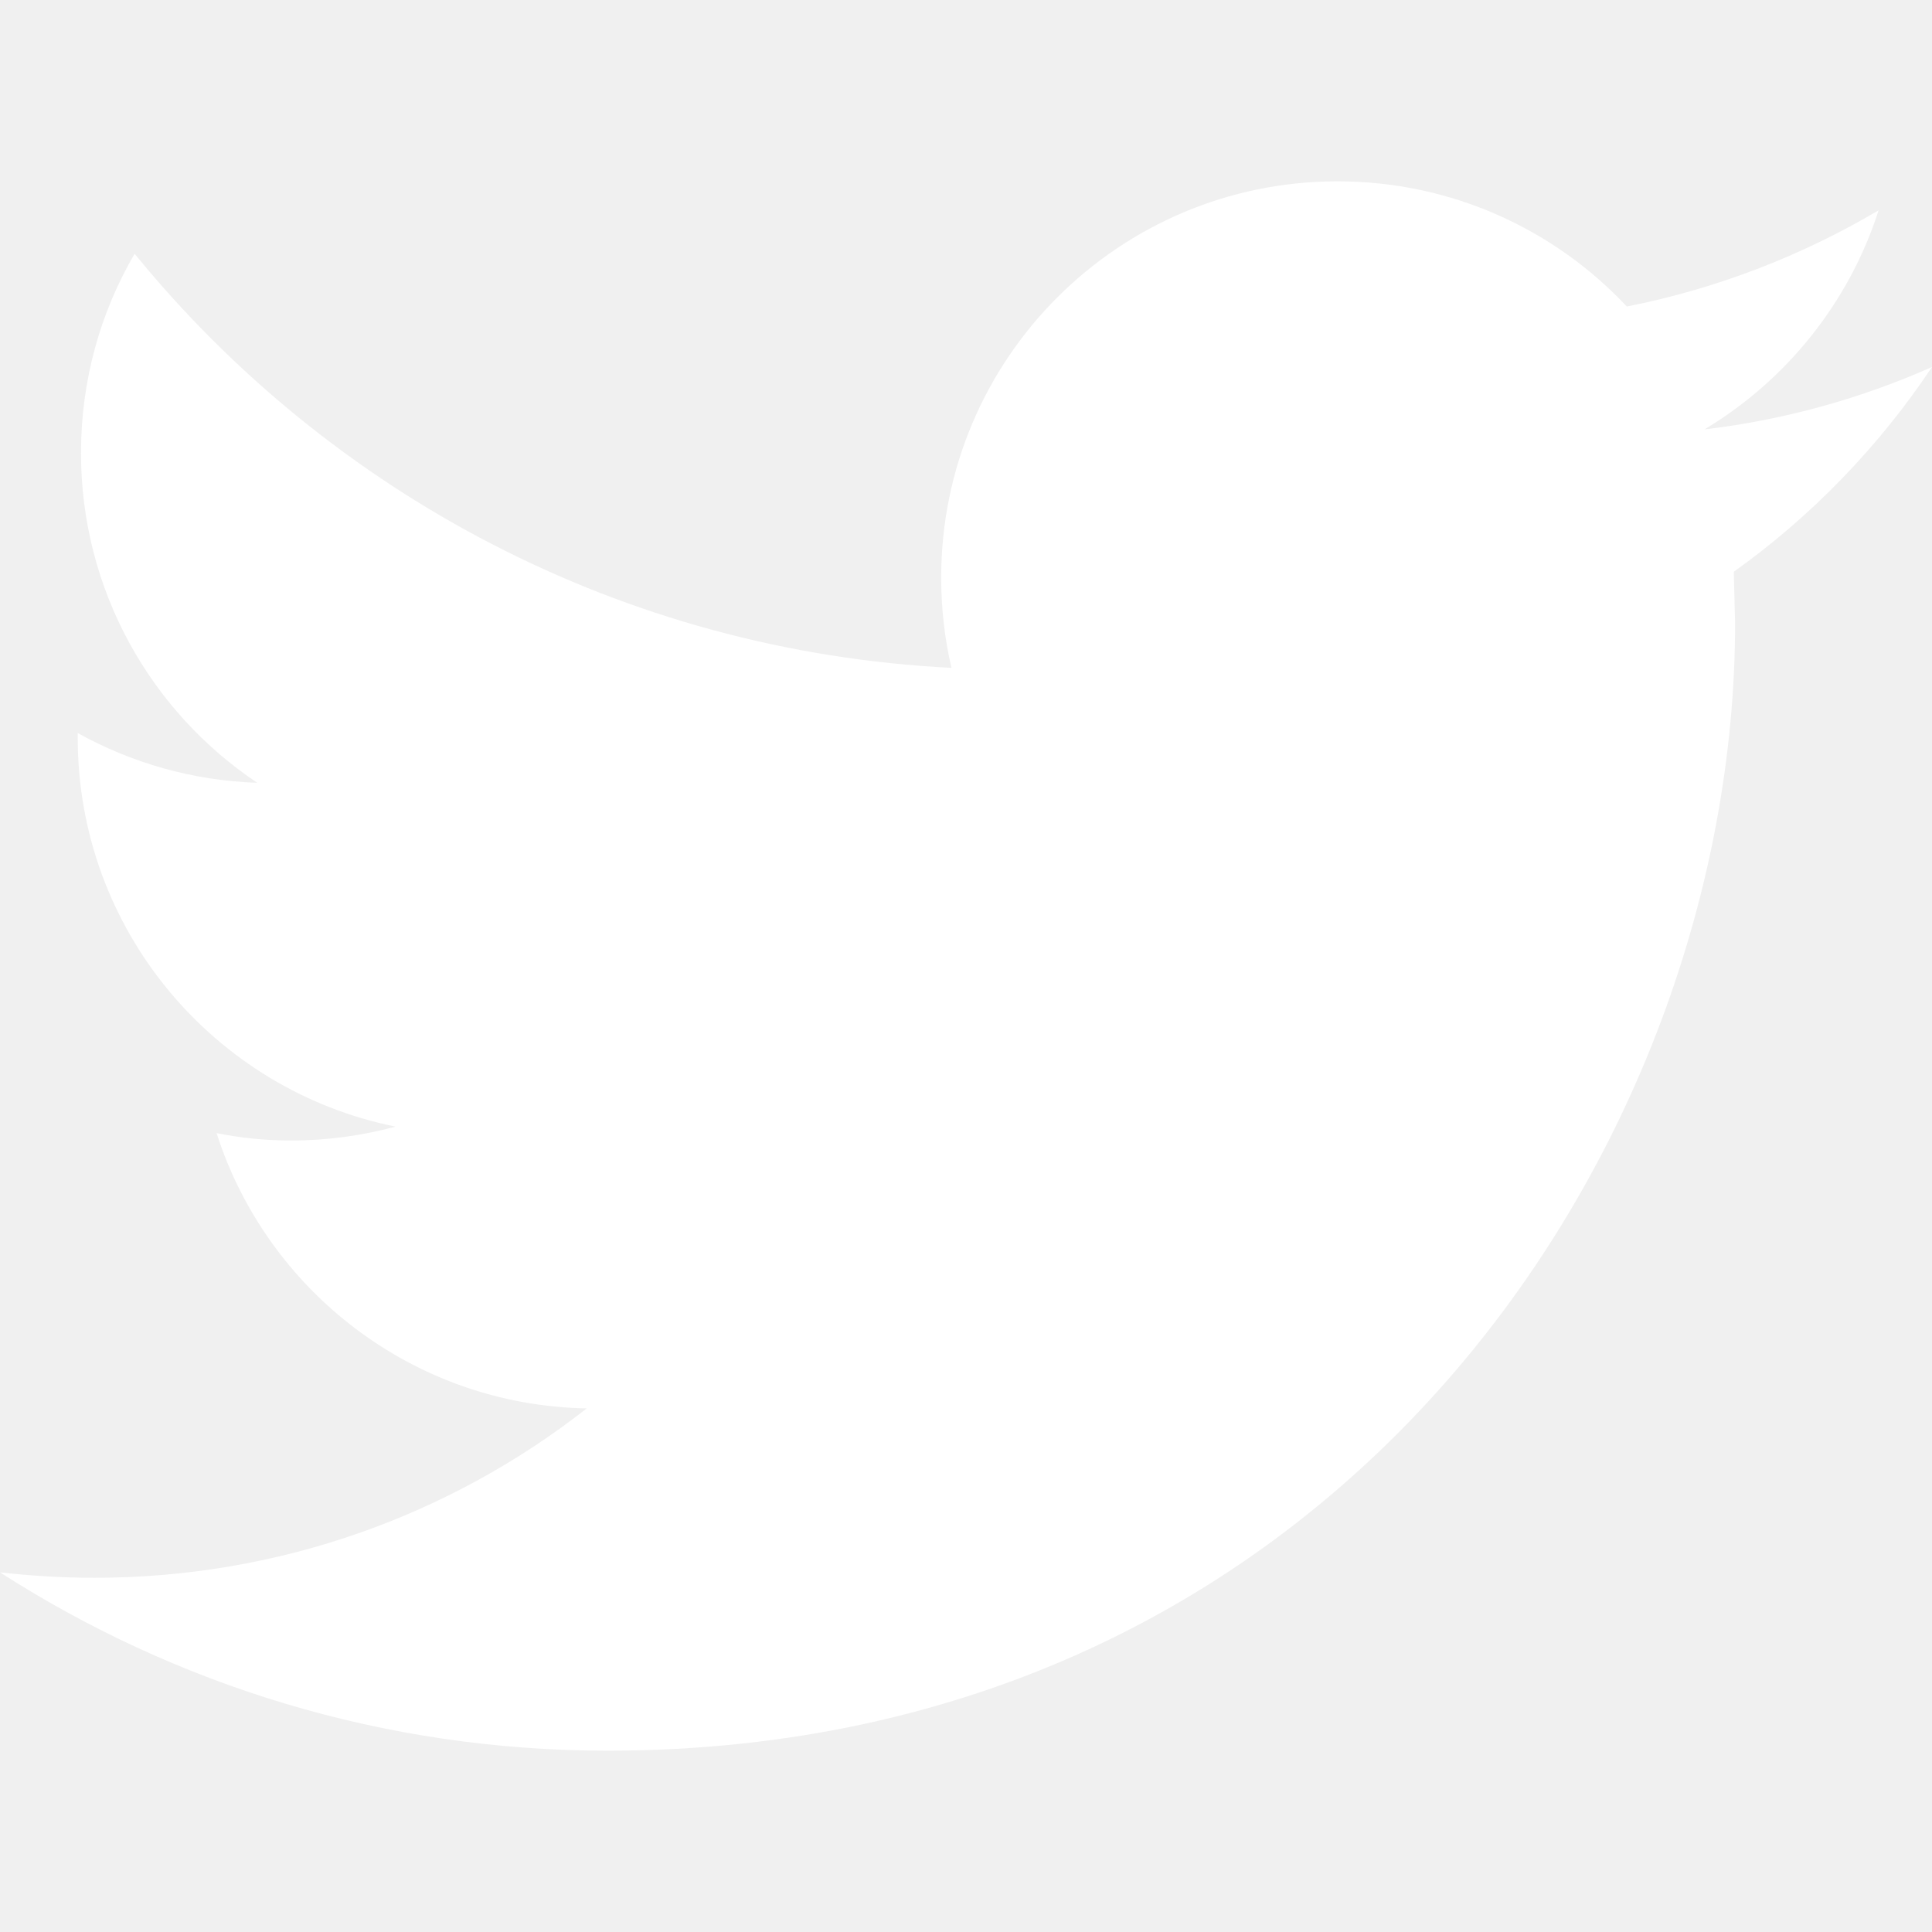
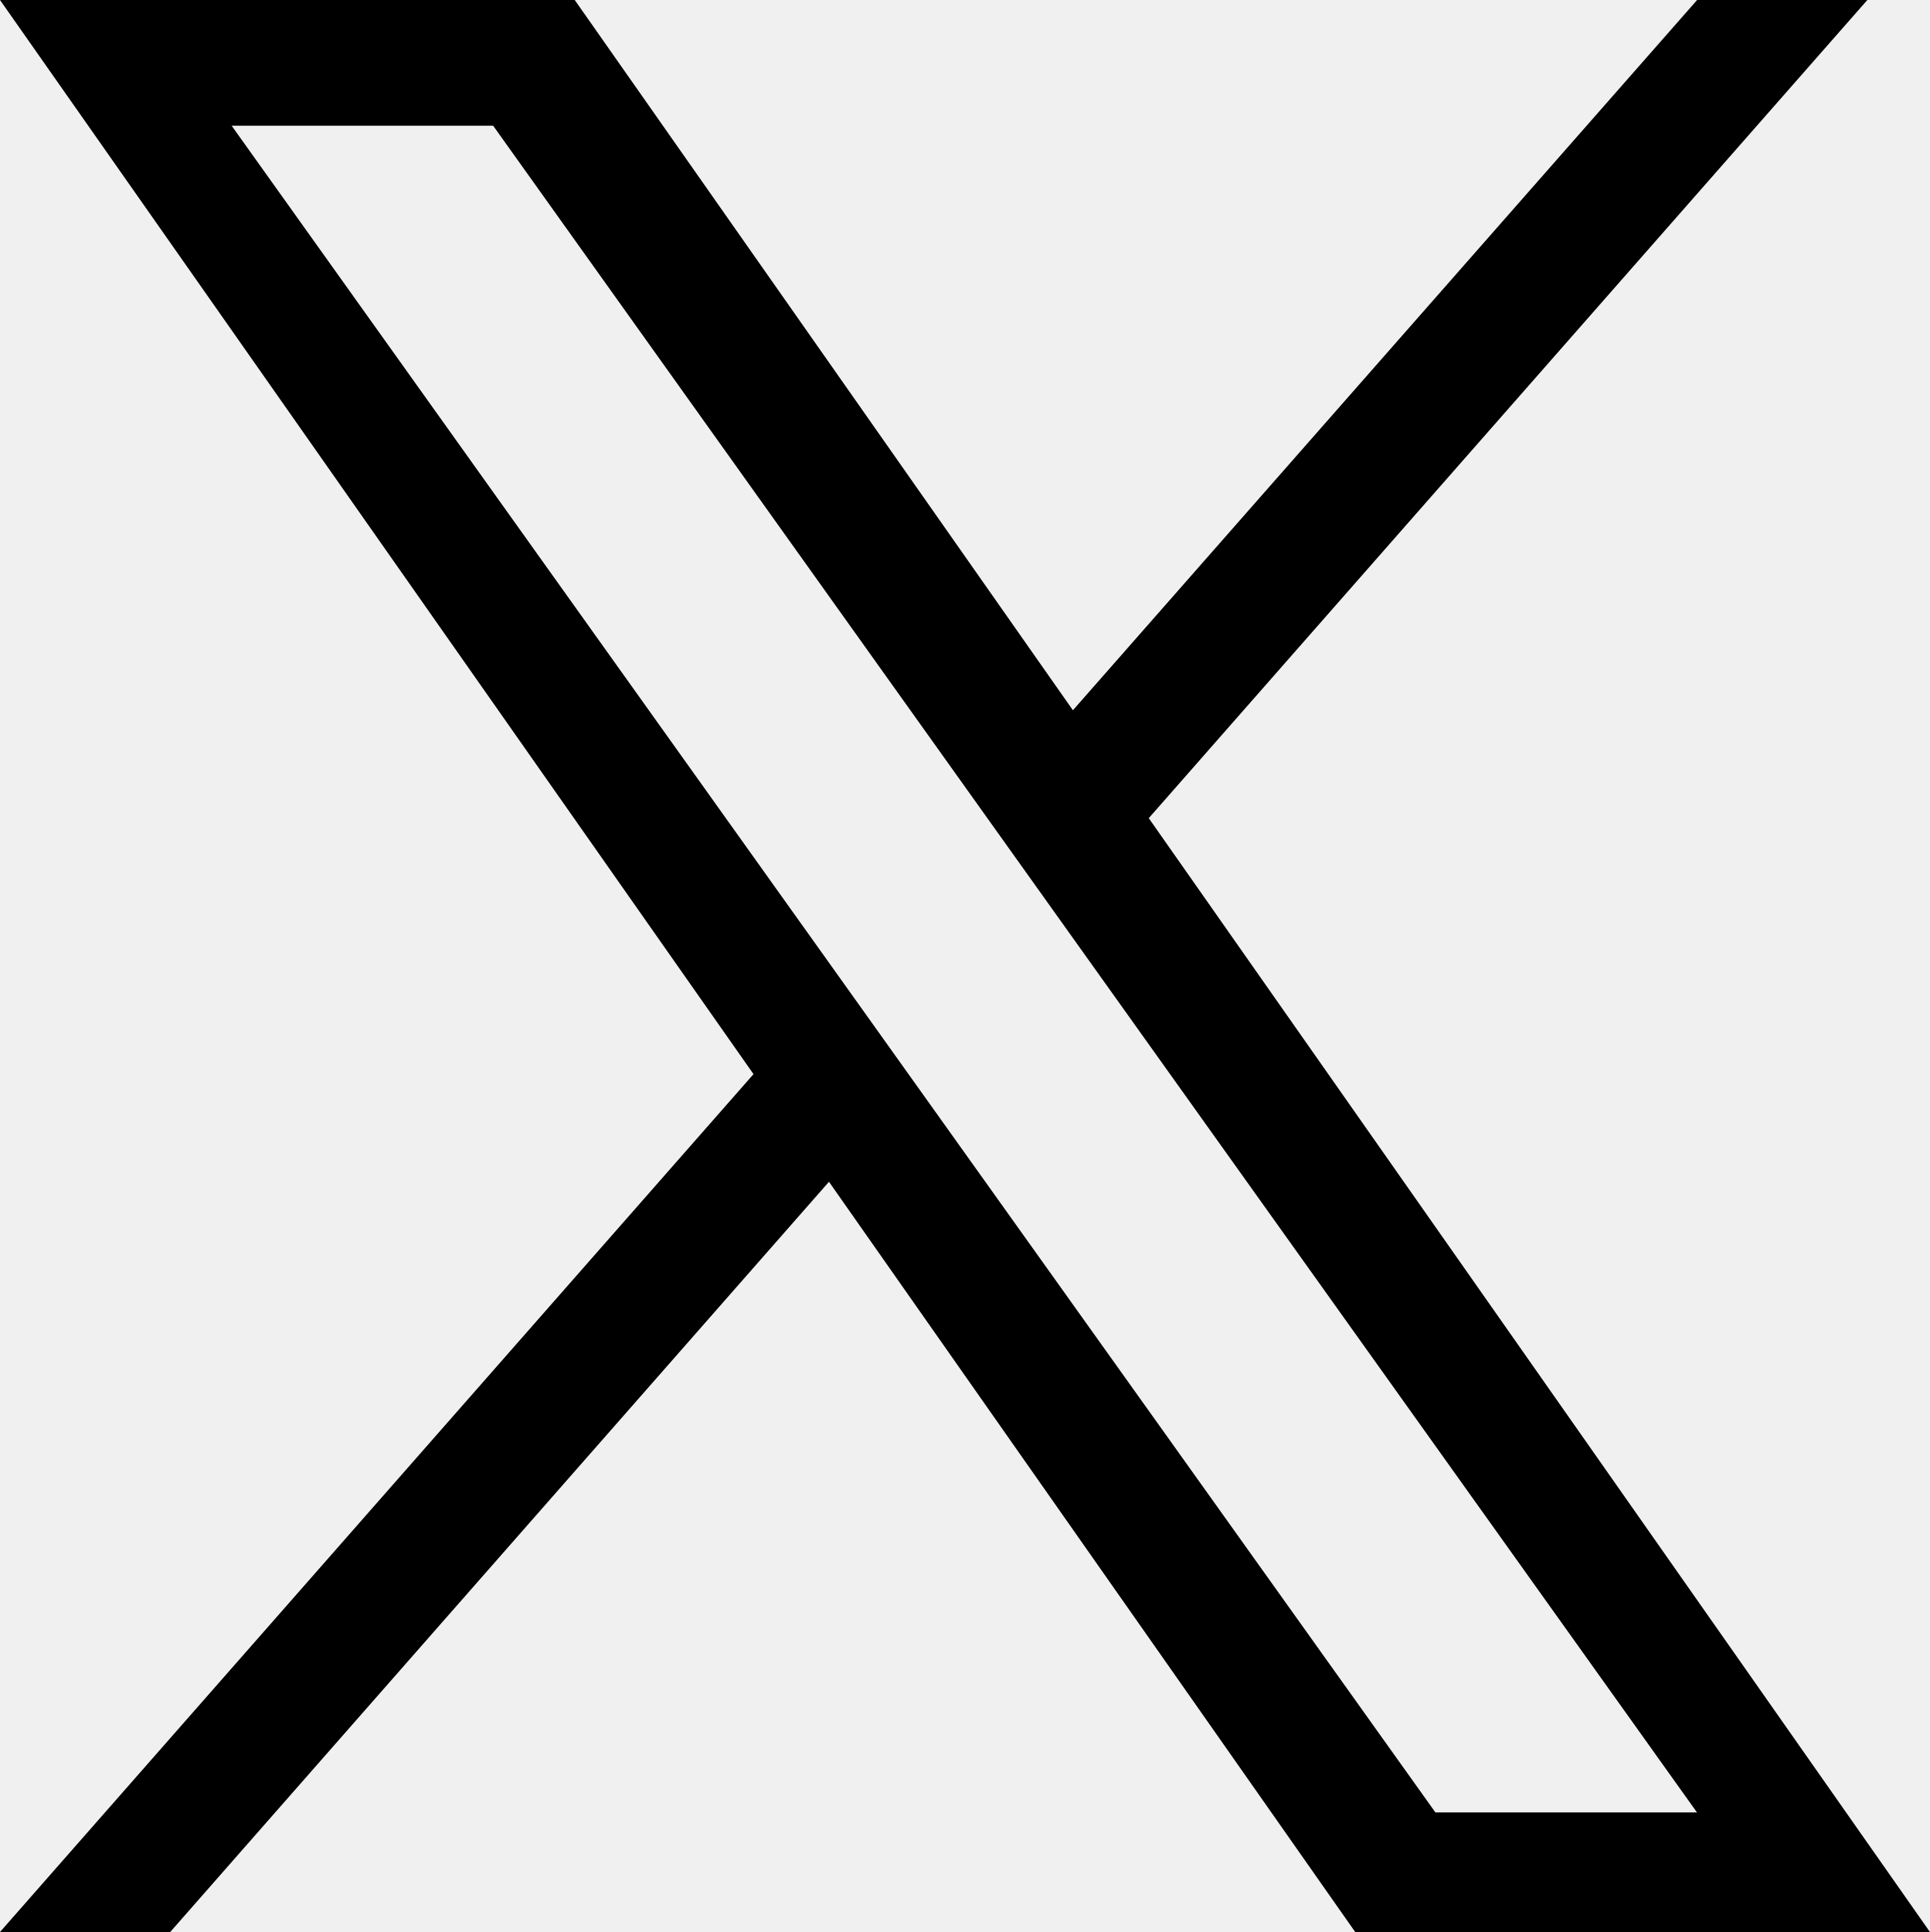
- <svg xmlns="http://www.w3.org/2000/svg" version="1.1" id="Capa_1" x="0px" y="0px" viewBox="0 0 612 612" style="enable-background:new 0 0 612 612;" xml:space="preserve" width="512px" height="512px">
-   <g>
-     <g>
-       <g>
-         <path d="M612,116.258c-22.525,9.981-46.694,16.75-72.088,19.772c25.929-15.527,45.777-40.155,55.184-69.411    c-24.322,14.379-51.169,24.82-79.775,30.48c-22.907-24.437-55.49-39.658-91.63-39.658c-69.334,0-125.551,56.217-125.551,125.513    c0,9.828,1.109,19.427,3.251,28.606C197.065,206.32,104.556,156.337,42.641,80.386c-10.823,18.51-16.98,40.078-16.98,63.101    c0,43.559,22.181,81.993,55.835,104.479c-20.575-0.688-39.926-6.348-56.867-15.756v1.568c0,60.806,43.291,111.554,100.693,123.104    c-10.517,2.83-21.607,4.398-33.08,4.398c-8.107,0-15.947-0.803-23.634-2.333c15.985,49.907,62.336,86.199,117.253,87.194    c-42.947,33.654-97.099,53.655-155.916,53.655c-10.134,0-20.116-0.612-29.944-1.721c55.567,35.681,121.536,56.485,192.438,56.485    c230.948,0,357.188-191.291,357.188-357.188l-0.421-16.253C573.872,163.526,595.211,141.422,612,116.258z" data-original="#010002" class="active-path" data-old_color="#010002" fill="#FFFFFF" />
-       </g>
-     </g>
-   </g>
+ <svg xmlns="http://www.w3.org/2000/svg" width="300" height="300.251" version="1.1">
+   <path d="M178.57 127.15 290.27 0h-26.46l-97.03 110.38L89.34 0H0l117.13 166.93L0 300.25h26.46l102.4-116.59 81.8 116.59h89.34M36.01 19.54H76.66l187.13 262.13h-40.66" />
</svg>
